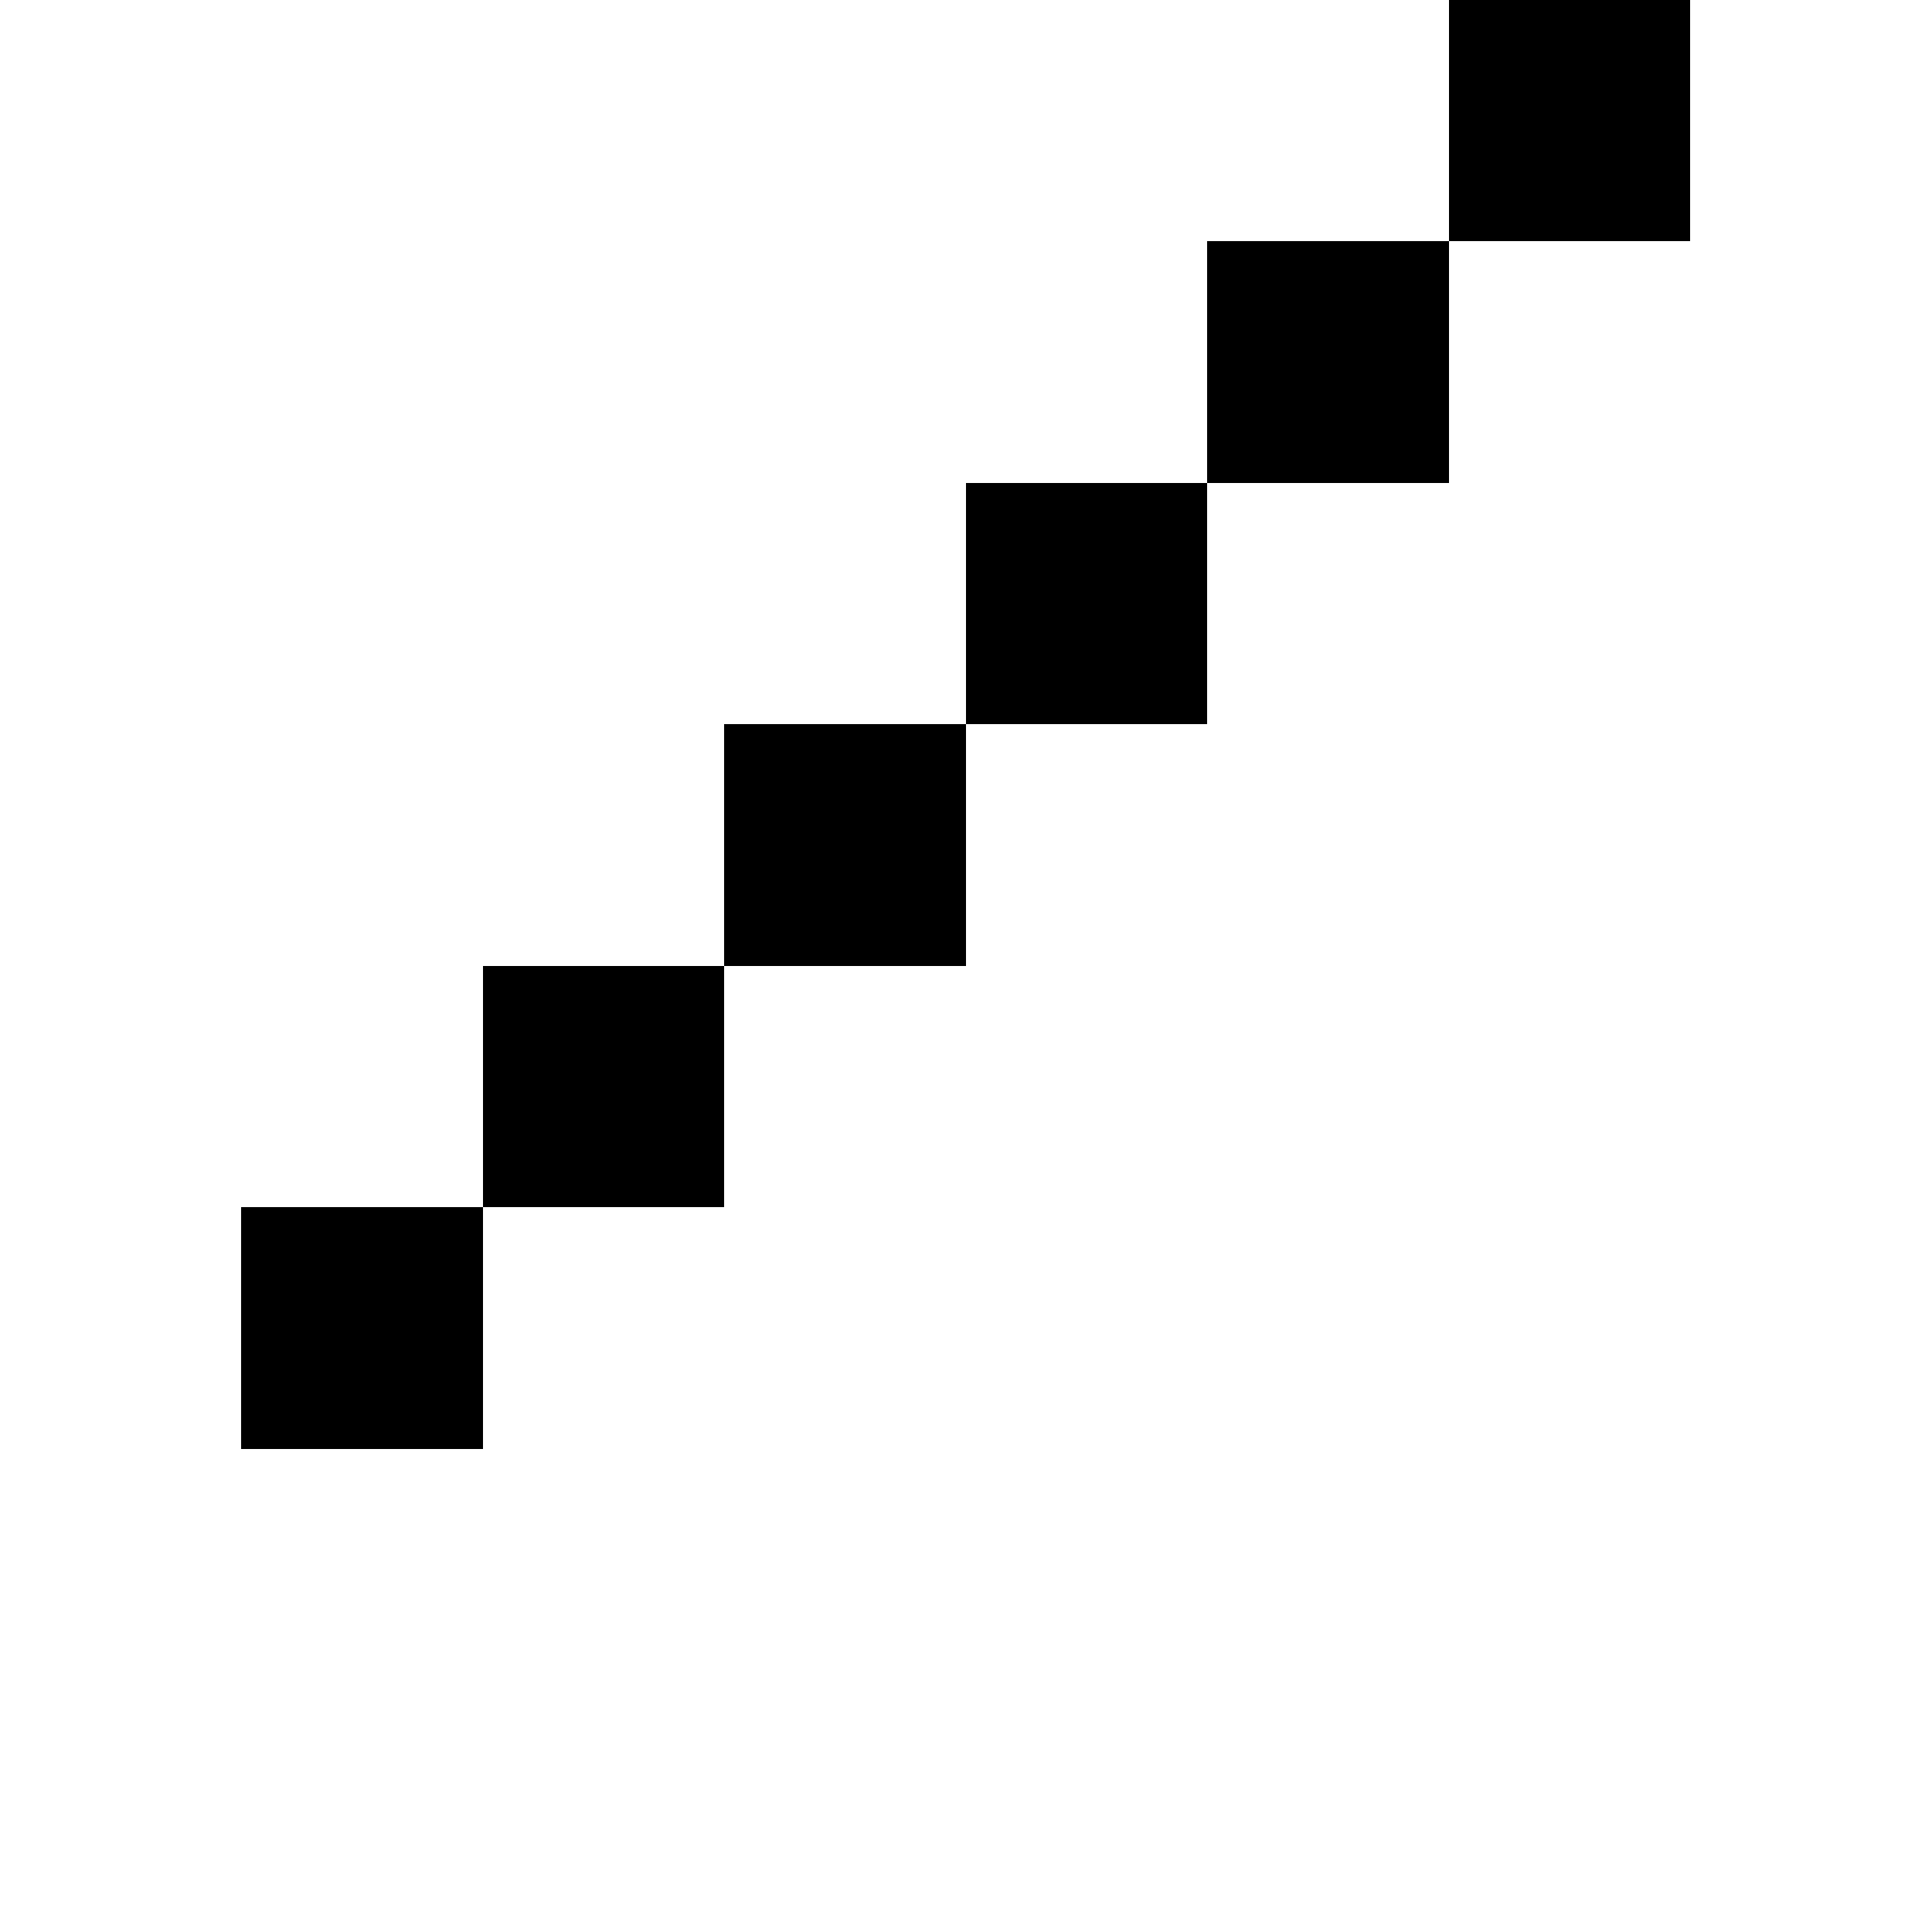
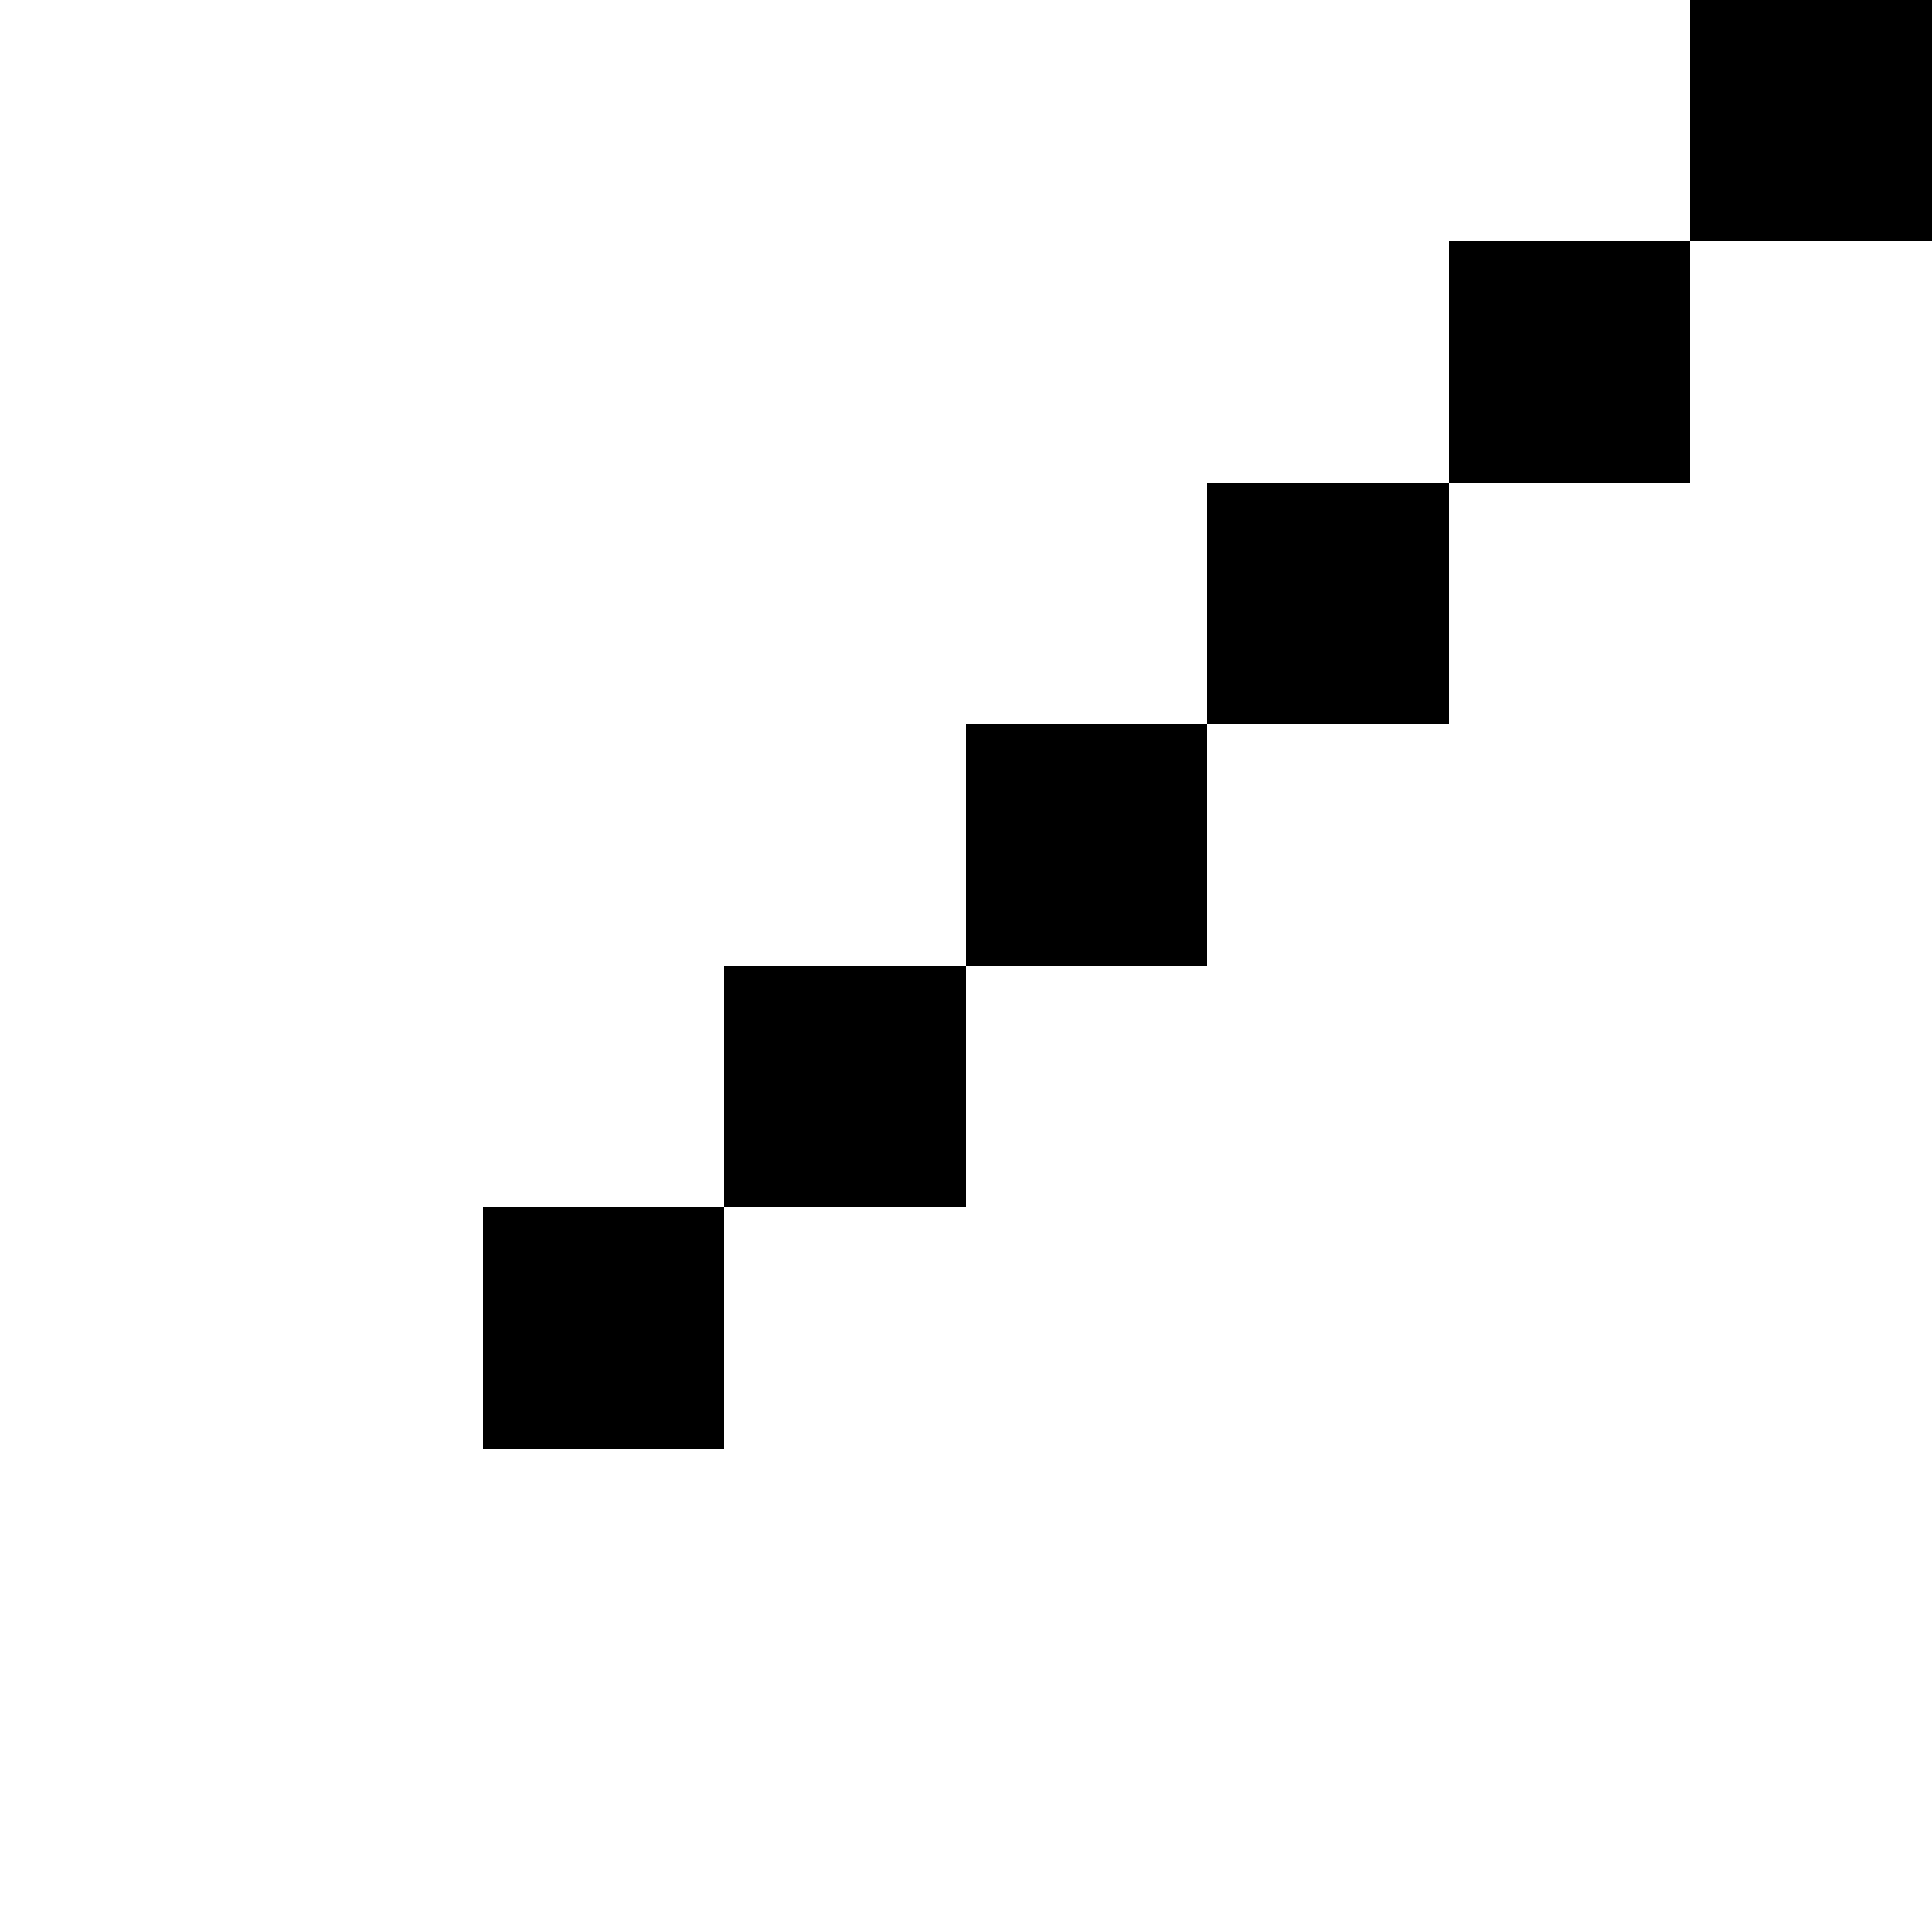
<svg xmlns="http://www.w3.org/2000/svg" baseProfile="full" height="32px" version="1.1" width="32px">
  <defs />
-   <rect fill="rgb(255,255,255)" height="4px" shape-rendering="crispEdges" width="4px" x="0px" y="20px" />
-   <rect fill="rgb(255,255,255)" height="4px" shape-rendering="crispEdges" width="4px" x="4px" y="16px" />
-   <rect fill="rgb(0,0,0)" height="4px" shape-rendering="crispEdges" width="4px" x="4px" y="20px" />
-   <rect fill="rgb(255,255,255)" height="4px" shape-rendering="crispEdges" width="4px" x="8px" y="12px" />
-   <rect fill="rgb(0,0,0)" height="4px" shape-rendering="crispEdges" width="4px" x="8px" y="16px" />
-   <rect fill="rgb(255,255,255)" height="4px" shape-rendering="crispEdges" width="4px" x="12px" y="8px" />
-   <rect fill="rgb(0,0,0)" height="4px" shape-rendering="crispEdges" width="4px" x="12px" y="12px" />
-   <rect fill="rgb(255,255,255)" height="4px" shape-rendering="crispEdges" width="4px" x="16px" y="4px" />
-   <rect fill="rgb(0,0,0)" height="4px" shape-rendering="crispEdges" width="4px" x="16px" y="8px" />
-   <rect fill="rgb(255,255,255)" height="4px" shape-rendering="crispEdges" width="4px" x="20px" y="0px" />
-   <rect fill="rgb(0,0,0)" height="4px" shape-rendering="crispEdges" width="4px" x="20px" y="4px" />
-   <rect fill="rgb(0,0,0)" height="4px" shape-rendering="crispEdges" width="4px" x="24px" y="0px" />
+   <rect fill="rgb(255,255,255)" height="4px" shape-rendering="crispEdges" width="4px" x="4px" y="20px" />
+   <rect fill="rgb(255,255,255)" height="4px" shape-rendering="crispEdges" width="4px" x="8px" y="16px" />
+   <rect fill="rgb(0,0,0)" height="4px" shape-rendering="crispEdges" width="4px" x="8px" y="20px" />
+   <rect fill="rgb(255,255,255)" height="4px" shape-rendering="crispEdges" width="4px" x="12px" y="12px" />
+   <rect fill="rgb(0,0,0)" height="4px" shape-rendering="crispEdges" width="4px" x="12px" y="16px" />
+   <rect fill="rgb(255,255,255)" height="4px" shape-rendering="crispEdges" width="4px" x="16px" y="8px" />
+   <rect fill="rgb(0,0,0)" height="4px" shape-rendering="crispEdges" width="4px" x="16px" y="12px" />
+   <rect fill="rgb(255,255,255)" height="4px" shape-rendering="crispEdges" width="4px" x="20px" y="4px" />
+   <rect fill="rgb(0,0,0)" height="4px" shape-rendering="crispEdges" width="4px" x="20px" y="8px" />
+   <rect fill="rgb(255,255,255)" height="4px" shape-rendering="crispEdges" width="4px" x="24px" y="0px" />
+   <rect fill="rgb(0,0,0)" height="4px" shape-rendering="crispEdges" width="4px" x="24px" y="4px" />
+   <rect fill="rgb(0,0,0)" height="4px" shape-rendering="crispEdges" width="4px" x="28px" y="0px" />
</svg>
